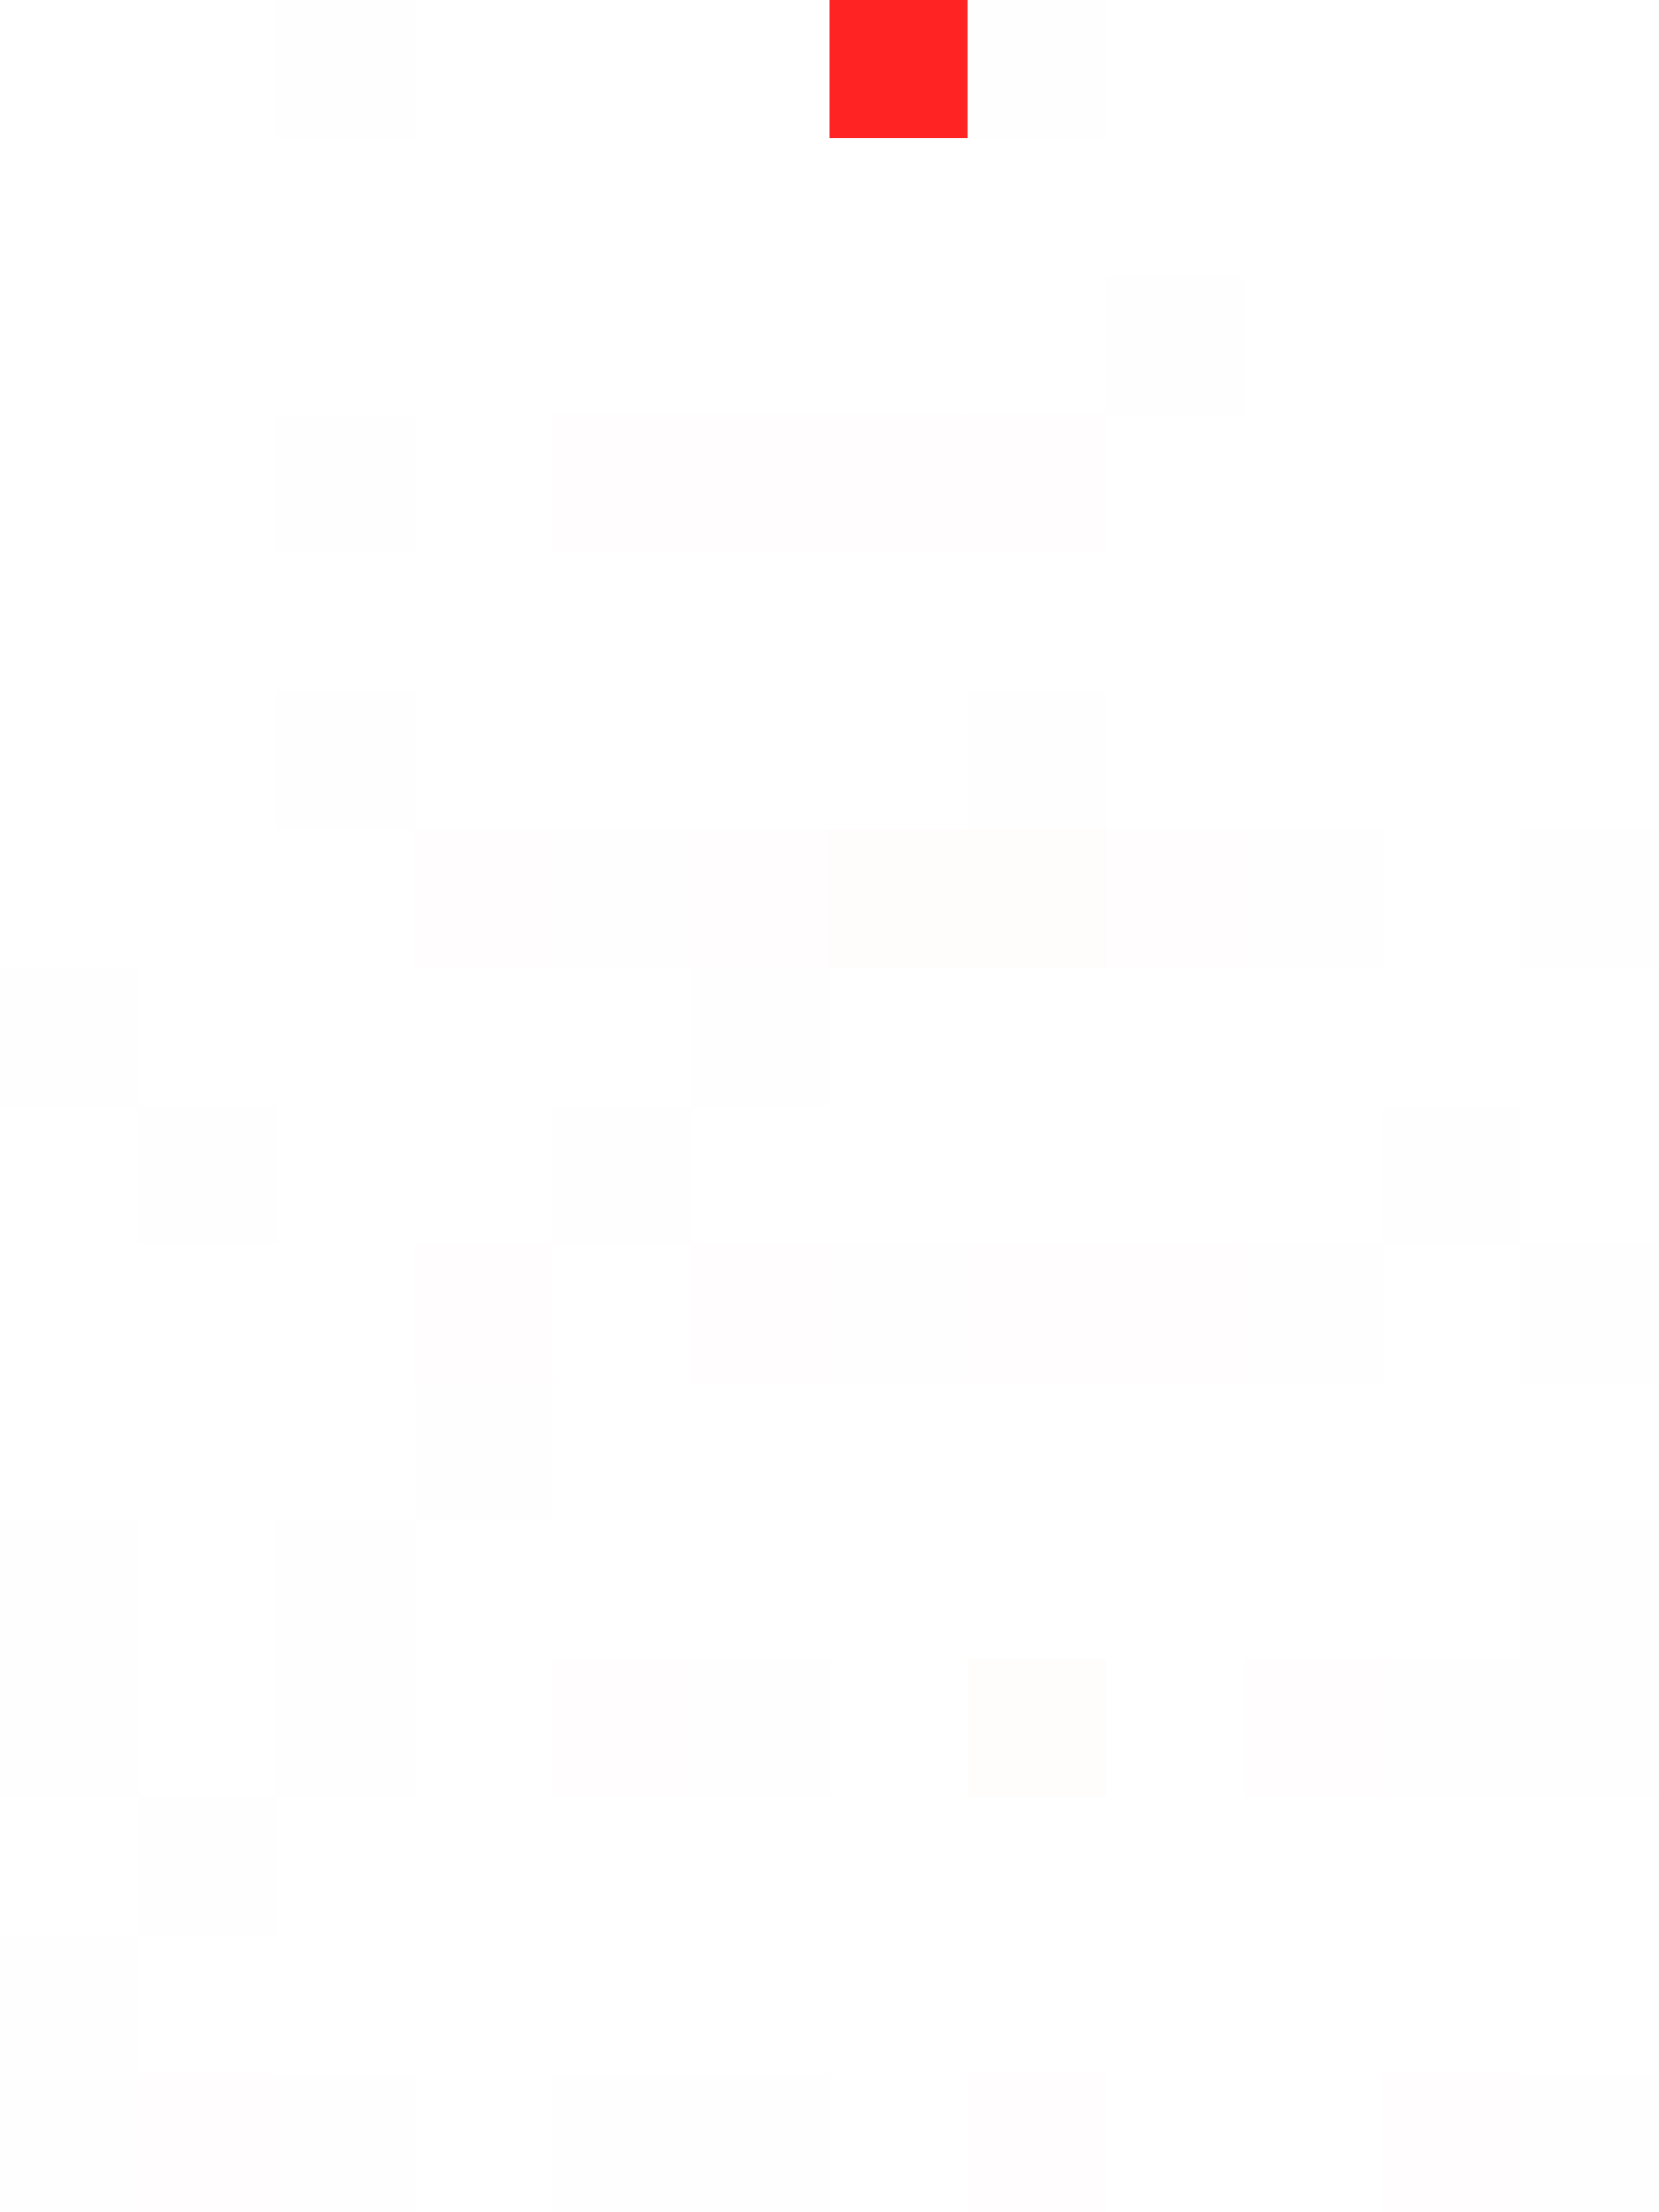
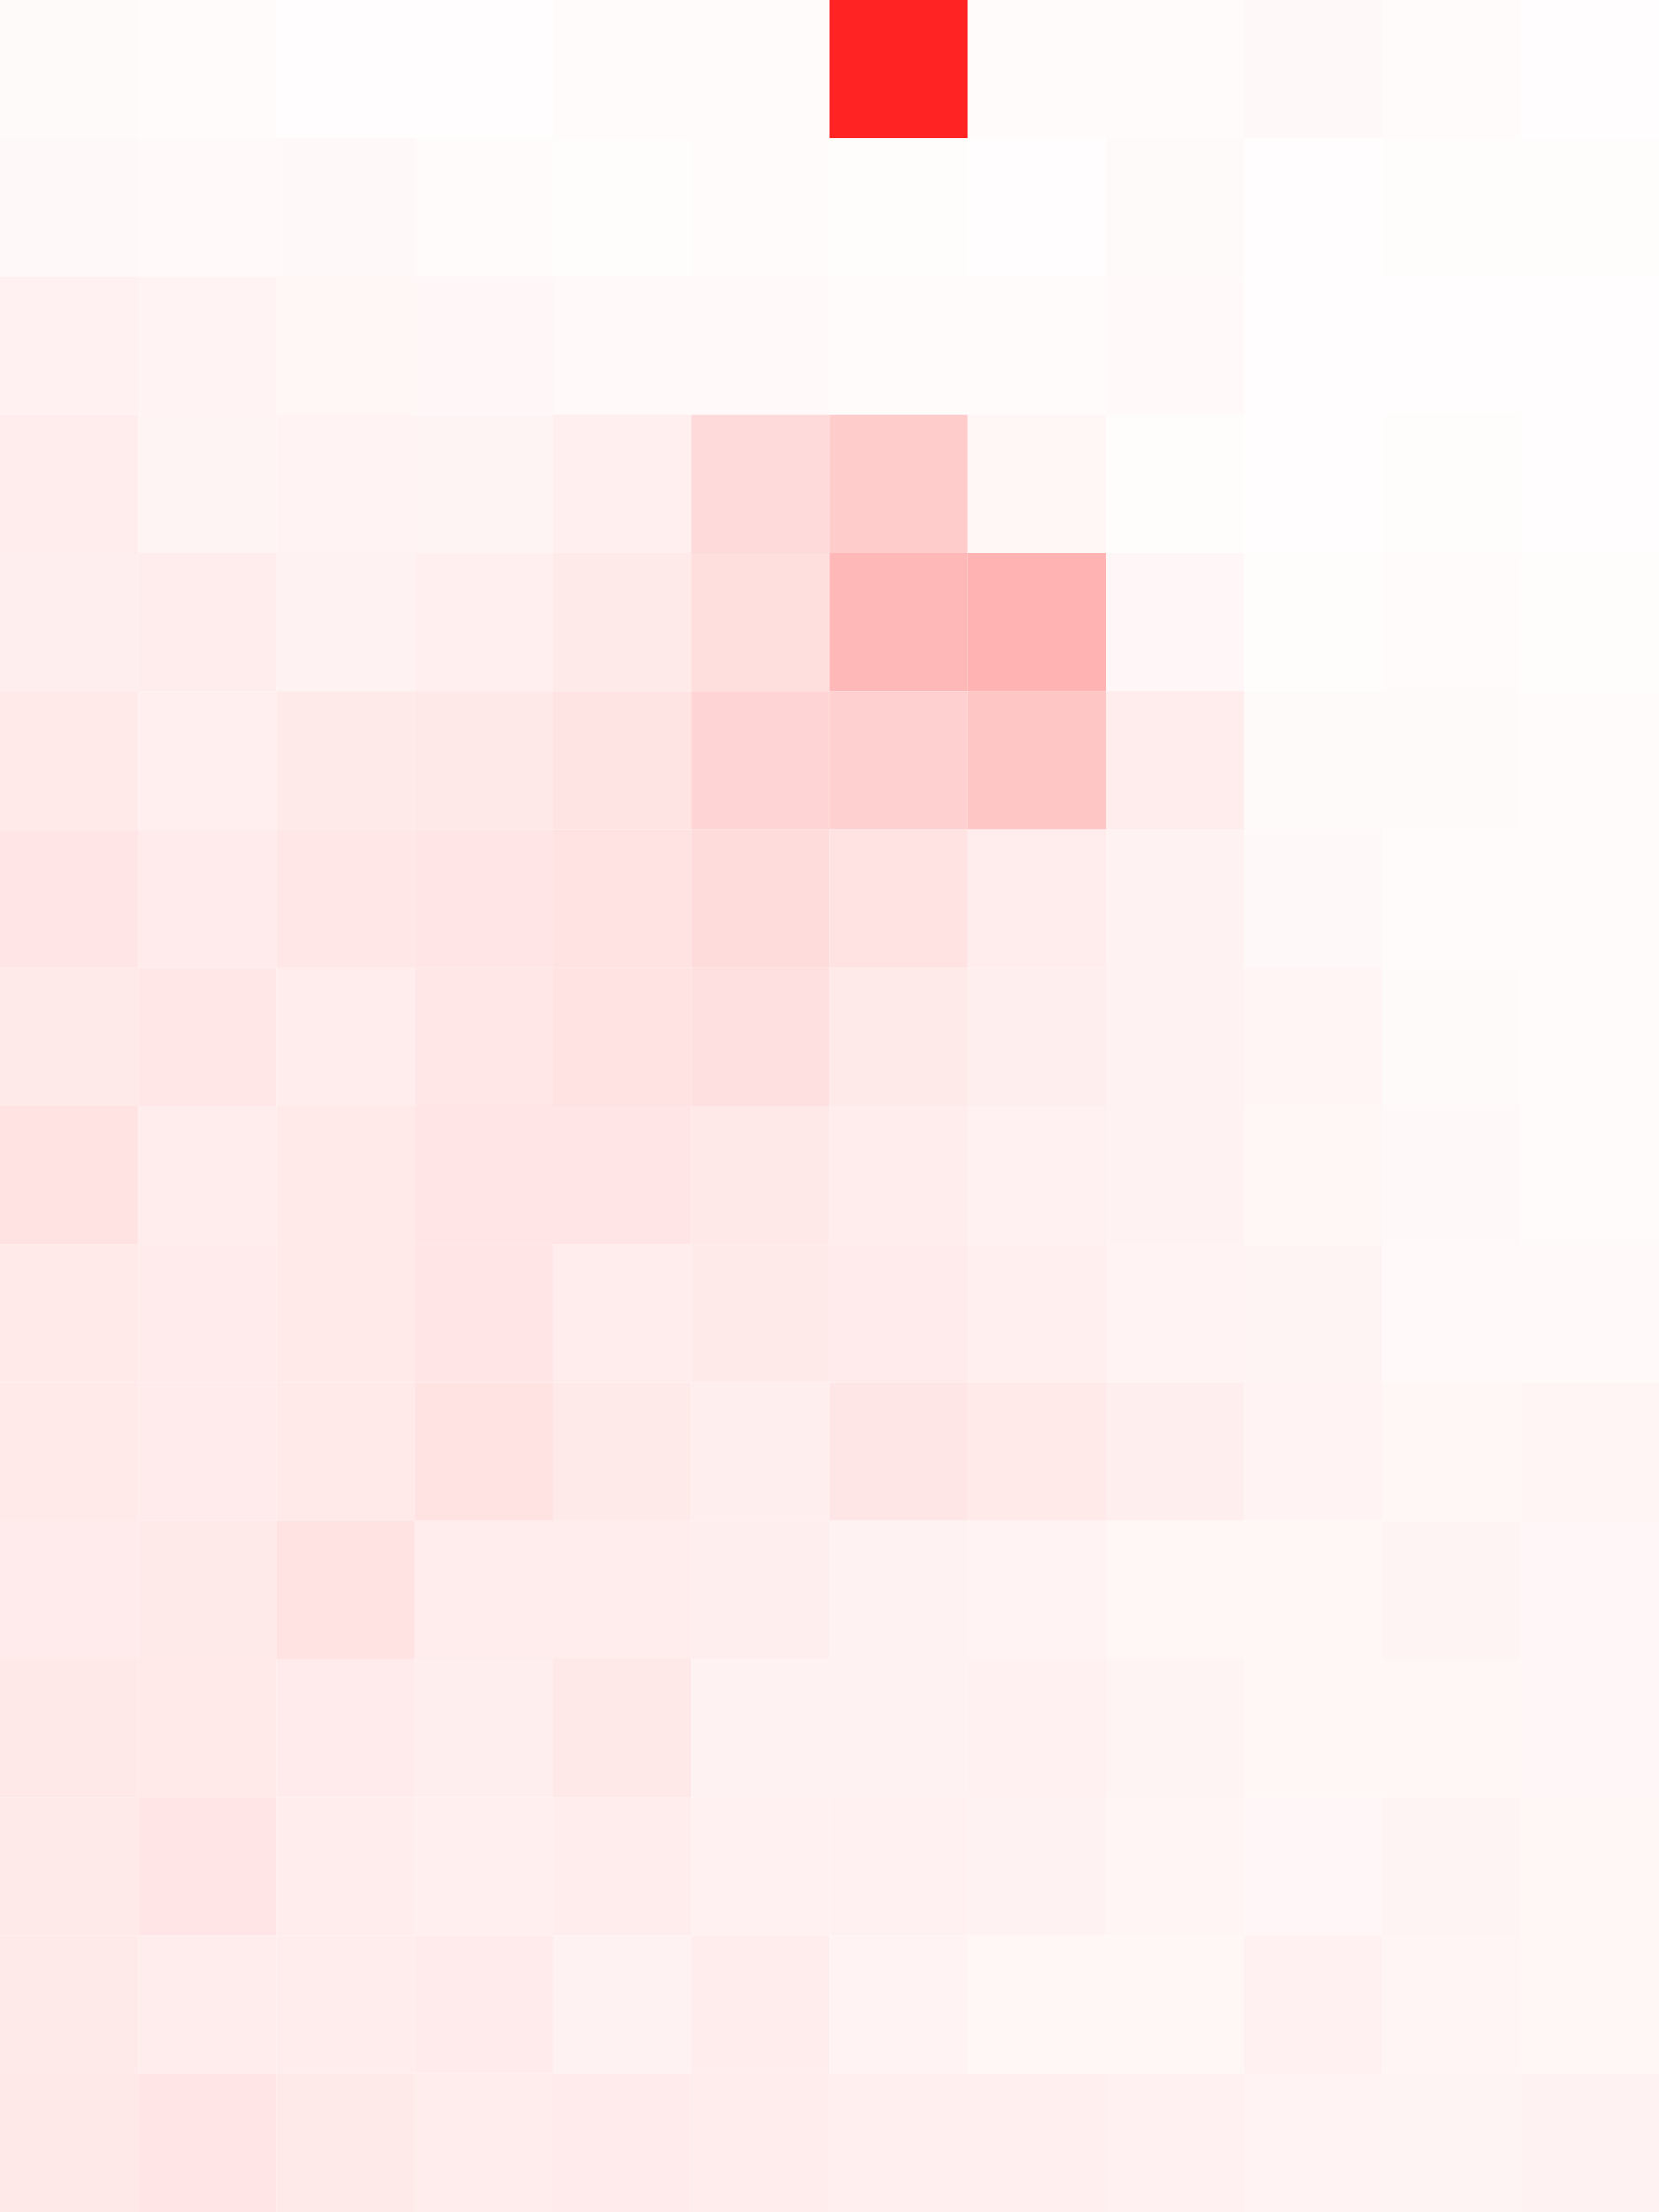
<svg xmlns="http://www.w3.org/2000/svg" width="720" height="960" viewBox="0 0 720 960">
  <rect width="720" height="960" fill="rgb(255,255,255)" />
-   <rect x="0" y="0" width="60" height="60" fill="rgb(255,255,255)" />
-   <rect x="60" y="0" width="60" height="60" fill="rgb(255,255,255)" />
-   <rect x="120" y="0" width="60" height="60" fill="rgb(255,254,254)" />
-   <rect x="180" y="0" width="60" height="60" fill="rgb(255,255,255)" />
-   <rect x="240" y="0" width="60" height="60" fill="rgb(255,255,255)" />
-   <rect x="300" y="0" width="60" height="60" fill="rgb(255,255,255)" />
+   <rect x="0" y="0" width="60" height="60" fill="rgb(255,250,250)" />
+   <rect x="60" y="0" width="60" height="60" fill="rgb(255,251,251)" />
+   <rect x="120" y="0" width="60" height="60" fill="rgb(255,253,253)" />
+   <rect x="180" y="0" width="60" height="60" fill="rgb(255,253,253)" />
+   <rect x="240" y="0" width="60" height="60" fill="rgb(255,251,251)" />
+   <rect x="300" y="0" width="60" height="60" fill="rgb(255,251,251)" />
  <rect x="360" y="0" width="60" height="60" fill="rgb(255,35,35)" />
-   <rect x="420" y="0" width="60" height="60" fill="rgb(255,254,254)" />
-   <rect x="480" y="0" width="60" height="60" fill="rgb(255,255,255)" />
-   <rect x="540" y="0" width="60" height="60" fill="rgb(255,255,255)" />
-   <rect x="600" y="0" width="60" height="60" fill="rgb(255,255,255)" />
-   <rect x="660" y="0" width="60" height="60" fill="rgb(255,255,255)" />
-   <rect x="0" y="60" width="60" height="60" fill="rgb(255,255,255)" />
-   <rect x="60" y="60" width="60" height="60" fill="rgb(255,255,255)" />
-   <rect x="120" y="60" width="60" height="60" fill="rgb(255,255,255)" />
-   <rect x="180" y="60" width="60" height="60" fill="rgb(255,255,255)" />
-   <rect x="240" y="60" width="60" height="60" fill="rgb(255,255,255)" />
-   <rect x="300" y="60" width="60" height="60" fill="rgb(255,255,255)" />
-   <rect x="360" y="60" width="60" height="60" fill="rgb(255,255,255)" />
-   <rect x="420" y="60" width="60" height="60" fill="rgb(255,255,255)" />
-   <rect x="480" y="60" width="60" height="60" fill="rgb(255,255,255)" />
-   <rect x="540" y="60" width="60" height="60" fill="rgb(255,255,255)" />
-   <rect x="600" y="60" width="60" height="60" fill="rgb(255,255,255)" />
-   <rect x="660" y="60" width="60" height="60" fill="rgb(255,255,255)" />
-   <rect x="0" y="120" width="60" height="60" fill="rgb(255,255,255)" />
-   <rect x="60" y="120" width="60" height="60" fill="rgb(255,255,255)" />
-   <rect x="120" y="120" width="60" height="60" fill="rgb(255,255,255)" />
-   <rect x="180" y="120" width="60" height="60" fill="rgb(255,255,255)" />
-   <rect x="240" y="120" width="60" height="60" fill="rgb(255,255,255)" />
-   <rect x="300" y="120" width="60" height="60" fill="rgb(255,255,255)" />
-   <rect x="360" y="120" width="60" height="60" fill="rgb(255,255,255)" />
-   <rect x="420" y="120" width="60" height="60" fill="rgb(255,255,255)" />
-   <rect x="480" y="120" width="60" height="60" fill="rgb(255,254,254)" />
-   <rect x="540" y="120" width="60" height="60" fill="rgb(255,255,255)" />
-   <rect x="600" y="120" width="60" height="60" fill="rgb(255,255,255)" />
-   <rect x="660" y="120" width="60" height="60" fill="rgb(255,255,255)" />
-   <rect x="0" y="180" width="60" height="60" fill="rgb(255,255,255)" />
-   <rect x="60" y="180" width="60" height="60" fill="rgb(255,255,255)" />
-   <rect x="120" y="180" width="60" height="60" fill="rgb(255,254,254)" />
-   <rect x="180" y="180" width="60" height="60" fill="rgb(255,255,255)" />
-   <rect x="240" y="180" width="60" height="60" fill="rgb(255,253,253)" />
-   <rect x="300" y="180" width="60" height="60" fill="rgb(255,253,253)" />
-   <rect x="360" y="180" width="60" height="60" fill="rgb(255,253,253)" />
-   <rect x="420" y="180" width="60" height="60" fill="rgb(255,253,253)" />
-   <rect x="480" y="180" width="60" height="60" fill="rgb(255,255,255)" />
-   <rect x="540" y="180" width="60" height="60" fill="rgb(255,255,255)" />
-   <rect x="600" y="180" width="60" height="60" fill="rgb(255,255,255)" />
-   <rect x="660" y="180" width="60" height="60" fill="rgb(255,255,255)" />
-   <rect x="0" y="240" width="60" height="60" fill="rgb(255,255,255)" />
-   <rect x="60" y="240" width="60" height="60" fill="rgb(255,255,255)" />
-   <rect x="120" y="240" width="60" height="60" fill="rgb(255,255,255)" />
-   <rect x="180" y="240" width="60" height="60" fill="rgb(255,255,255)" />
-   <rect x="240" y="240" width="60" height="60" fill="rgb(255,255,255)" />
-   <rect x="300" y="240" width="60" height="60" fill="rgb(255,255,255)" />
-   <rect x="360" y="240" width="60" height="60" fill="rgb(255,255,255)" />
-   <rect x="420" y="240" width="60" height="60" fill="rgb(255,255,255)" />
-   <rect x="480" y="240" width="60" height="60" fill="rgb(255,255,255)" />
-   <rect x="540" y="240" width="60" height="60" fill="rgb(255,255,255)" />
-   <rect x="600" y="240" width="60" height="60" fill="rgb(255,255,255)" />
-   <rect x="660" y="240" width="60" height="60" fill="rgb(255,255,255)" />
-   <rect x="0" y="300" width="60" height="60" fill="rgb(255,255,255)" />
-   <rect x="60" y="300" width="60" height="60" fill="rgb(255,255,255)" />
-   <rect x="120" y="300" width="60" height="60" fill="rgb(255,254,254)" />
-   <rect x="180" y="300" width="60" height="60" fill="rgb(255,255,255)" />
-   <rect x="240" y="300" width="60" height="60" fill="rgb(255,255,255)" />
-   <rect x="300" y="300" width="60" height="60" fill="rgb(255,255,255)" />
-   <rect x="360" y="300" width="60" height="60" fill="rgb(255,255,255)" />
-   <rect x="420" y="300" width="60" height="60" fill="rgb(255,254,254)" />
-   <rect x="480" y="300" width="60" height="60" fill="rgb(255,255,255)" />
-   <rect x="540" y="300" width="60" height="60" fill="rgb(255,255,255)" />
-   <rect x="600" y="300" width="60" height="60" fill="rgb(255,255,255)" />
-   <rect x="660" y="300" width="60" height="60" fill="rgb(255,255,255)" />
-   <rect x="0" y="360" width="60" height="60" fill="rgb(255,255,255)" />
-   <rect x="60" y="360" width="60" height="60" fill="rgb(255,255,255)" />
-   <rect x="120" y="360" width="60" height="60" fill="rgb(255,255,255)" />
-   <rect x="180" y="360" width="60" height="60" fill="rgb(255,253,253)" />
-   <rect x="240" y="360" width="60" height="60" fill="rgb(255,254,254)" />
-   <rect x="300" y="360" width="60" height="60" fill="rgb(255,253,253)" />
-   <rect x="360" y="360" width="60" height="60" fill="rgb(255,252,252)" />
-   <rect x="420" y="360" width="60" height="60" fill="rgb(255,252,252)" />
-   <rect x="480" y="360" width="60" height="60" fill="rgb(255,253,253)" />
-   <rect x="540" y="360" width="60" height="60" fill="rgb(255,254,254)" />
-   <rect x="600" y="360" width="60" height="60" fill="rgb(255,255,255)" />
-   <rect x="660" y="360" width="60" height="60" fill="rgb(255,254,254)" />
-   <rect x="0" y="420" width="60" height="60" fill="rgb(255,254,254)" />
-   <rect x="60" y="420" width="60" height="60" fill="rgb(255,255,255)" />
-   <rect x="120" y="420" width="60" height="60" fill="rgb(255,255,255)" />
-   <rect x="180" y="420" width="60" height="60" fill="rgb(255,255,255)" />
-   <rect x="240" y="420" width="60" height="60" fill="rgb(255,255,255)" />
-   <rect x="300" y="420" width="60" height="60" fill="rgb(255,254,254)" />
-   <rect x="360" y="420" width="60" height="60" fill="rgb(255,255,255)" />
-   <rect x="420" y="420" width="60" height="60" fill="rgb(255,255,255)" />
-   <rect x="480" y="420" width="60" height="60" fill="rgb(255,255,255)" />
-   <rect x="540" y="420" width="60" height="60" fill="rgb(255,255,255)" />
-   <rect x="600" y="420" width="60" height="60" fill="rgb(255,255,255)" />
-   <rect x="660" y="420" width="60" height="60" fill="rgb(255,255,255)" />
-   <rect x="0" y="480" width="60" height="60" fill="rgb(255,255,255)" />
-   <rect x="60" y="480" width="60" height="60" fill="rgb(255,254,254)" />
-   <rect x="120" y="480" width="60" height="60" fill="rgb(255,255,255)" />
-   <rect x="180" y="480" width="60" height="60" fill="rgb(255,255,255)" />
-   <rect x="240" y="480" width="60" height="60" fill="rgb(255,254,254)" />
-   <rect x="300" y="480" width="60" height="60" fill="rgb(255,255,255)" />
-   <rect x="360" y="480" width="60" height="60" fill="rgb(255,255,255)" />
-   <rect x="420" y="480" width="60" height="60" fill="rgb(255,255,255)" />
-   <rect x="480" y="480" width="60" height="60" fill="rgb(255,255,255)" />
-   <rect x="540" y="480" width="60" height="60" fill="rgb(255,255,255)" />
-   <rect x="600" y="480" width="60" height="60" fill="rgb(255,254,254)" />
-   <rect x="660" y="480" width="60" height="60" fill="rgb(255,255,255)" />
-   <rect x="0" y="540" width="60" height="60" fill="rgb(255,255,255)" />
-   <rect x="60" y="540" width="60" height="60" fill="rgb(255,255,255)" />
-   <rect x="120" y="540" width="60" height="60" fill="rgb(255,255,255)" />
-   <rect x="180" y="540" width="60" height="60" fill="rgb(255,253,253)" />
-   <rect x="240" y="540" width="60" height="60" fill="rgb(255,255,255)" />
-   <rect x="300" y="540" width="60" height="60" fill="rgb(255,253,253)" />
-   <rect x="360" y="540" width="60" height="60" fill="rgb(255,254,254)" />
-   <rect x="420" y="540" width="60" height="60" fill="rgb(255,253,253)" />
-   <rect x="480" y="540" width="60" height="60" fill="rgb(255,253,253)" />
-   <rect x="540" y="540" width="60" height="60" fill="rgb(255,254,254)" />
-   <rect x="600" y="540" width="60" height="60" fill="rgb(255,255,255)" />
-   <rect x="660" y="540" width="60" height="60" fill="rgb(255,254,254)" />
-   <rect x="0" y="600" width="60" height="60" fill="rgb(255,255,255)" />
-   <rect x="60" y="600" width="60" height="60" fill="rgb(255,255,255)" />
-   <rect x="120" y="600" width="60" height="60" fill="rgb(255,255,255)" />
-   <rect x="180" y="600" width="60" height="60" fill="rgb(255,254,254)" />
-   <rect x="240" y="600" width="60" height="60" fill="rgb(255,255,255)" />
-   <rect x="300" y="600" width="60" height="60" fill="rgb(255,255,255)" />
-   <rect x="360" y="600" width="60" height="60" fill="rgb(255,255,255)" />
-   <rect x="420" y="600" width="60" height="60" fill="rgb(255,255,255)" />
-   <rect x="480" y="600" width="60" height="60" fill="rgb(255,255,255)" />
-   <rect x="540" y="600" width="60" height="60" fill="rgb(255,255,255)" />
-   <rect x="600" y="600" width="60" height="60" fill="rgb(255,255,255)" />
-   <rect x="660" y="600" width="60" height="60" fill="rgb(255,255,255)" />
-   <rect x="0" y="660" width="60" height="60" fill="rgb(255,254,254)" />
-   <rect x="60" y="660" width="60" height="60" fill="rgb(255,255,255)" />
-   <rect x="120" y="660" width="60" height="60" fill="rgb(255,254,254)" />
-   <rect x="180" y="660" width="60" height="60" fill="rgb(255,255,255)" />
-   <rect x="240" y="660" width="60" height="60" fill="rgb(255,255,255)" />
-   <rect x="300" y="660" width="60" height="60" fill="rgb(255,255,255)" />
-   <rect x="360" y="660" width="60" height="60" fill="rgb(255,255,255)" />
-   <rect x="420" y="660" width="60" height="60" fill="rgb(255,255,255)" />
-   <rect x="480" y="660" width="60" height="60" fill="rgb(255,255,255)" />
-   <rect x="540" y="660" width="60" height="60" fill="rgb(255,255,255)" />
-   <rect x="600" y="660" width="60" height="60" fill="rgb(255,255,255)" />
-   <rect x="660" y="660" width="60" height="60" fill="rgb(255,254,254)" />
-   <rect x="0" y="720" width="60" height="60" fill="rgb(255,254,254)" />
-   <rect x="60" y="720" width="60" height="60" fill="rgb(255,255,255)" />
-   <rect x="120" y="720" width="60" height="60" fill="rgb(255,254,254)" />
-   <rect x="180" y="720" width="60" height="60" fill="rgb(255,255,255)" />
-   <rect x="240" y="720" width="60" height="60" fill="rgb(255,253,253)" />
-   <rect x="300" y="720" width="60" height="60" fill="rgb(255,254,254)" />
-   <rect x="360" y="720" width="60" height="60" fill="rgb(255,255,255)" />
-   <rect x="420" y="720" width="60" height="60" fill="rgb(255,252,252)" />
-   <rect x="480" y="720" width="60" height="60" fill="rgb(255,255,255)" />
-   <rect x="540" y="720" width="60" height="60" fill="rgb(255,253,253)" />
-   <rect x="600" y="720" width="60" height="60" fill="rgb(255,254,254)" />
-   <rect x="660" y="720" width="60" height="60" fill="rgb(255,254,254)" />
-   <rect x="0" y="780" width="60" height="60" fill="rgb(255,255,255)" />
-   <rect x="60" y="780" width="60" height="60" fill="rgb(255,254,254)" />
-   <rect x="120" y="780" width="60" height="60" fill="rgb(255,255,255)" />
-   <rect x="180" y="780" width="60" height="60" fill="rgb(255,255,255)" />
-   <rect x="240" y="780" width="60" height="60" fill="rgb(255,255,255)" />
-   <rect x="300" y="780" width="60" height="60" fill="rgb(255,255,255)" />
-   <rect x="360" y="780" width="60" height="60" fill="rgb(255,255,255)" />
-   <rect x="420" y="780" width="60" height="60" fill="rgb(255,255,255)" />
-   <rect x="480" y="780" width="60" height="60" fill="rgb(255,255,255)" />
-   <rect x="540" y="780" width="60" height="60" fill="rgb(255,255,255)" />
-   <rect x="600" y="780" width="60" height="60" fill="rgb(255,255,255)" />
-   <rect x="660" y="780" width="60" height="60" fill="rgb(255,255,255)" />
-   <rect x="0" y="840" width="60" height="60" fill="rgb(255,254,254)" />
-   <rect x="60" y="840" width="60" height="60" fill="rgb(255,255,255)" />
-   <rect x="120" y="840" width="60" height="60" fill="rgb(255,255,255)" />
-   <rect x="180" y="840" width="60" height="60" fill="rgb(255,255,255)" />
-   <rect x="240" y="840" width="60" height="60" fill="rgb(255,255,255)" />
-   <rect x="300" y="840" width="60" height="60" fill="rgb(255,255,255)" />
-   <rect x="360" y="840" width="60" height="60" fill="rgb(255,255,255)" />
-   <rect x="420" y="840" width="60" height="60" fill="rgb(255,255,255)" />
-   <rect x="480" y="840" width="60" height="60" fill="rgb(255,255,255)" />
-   <rect x="540" y="840" width="60" height="60" fill="rgb(255,255,255)" />
-   <rect x="600" y="840" width="60" height="60" fill="rgb(255,255,255)" />
-   <rect x="660" y="840" width="60" height="60" fill="rgb(255,255,255)" />
-   <rect x="0" y="900" width="60" height="60" fill="rgb(255,254,254)" />
-   <rect x="60" y="900" width="60" height="60" fill="rgb(255,253,253)" />
-   <rect x="120" y="900" width="60" height="60" fill="rgb(255,254,254)" />
-   <rect x="180" y="900" width="60" height="60" fill="rgb(255,255,255)" />
-   <rect x="240" y="900" width="60" height="60" fill="rgb(255,254,254)" />
-   <rect x="300" y="900" width="60" height="60" fill="rgb(255,254,254)" />
-   <rect x="360" y="900" width="60" height="60" fill="rgb(255,255,255)" />
-   <rect x="420" y="900" width="60" height="60" fill="rgb(255,253,253)" />
-   <rect x="480" y="900" width="60" height="60" fill="rgb(255,255,255)" />
-   <rect x="540" y="900" width="60" height="60" fill="rgb(255,255,255)" />
-   <rect x="600" y="900" width="60" height="60" fill="rgb(255,253,253)" />
-   <rect x="660" y="900" width="60" height="60" fill="rgb(255,254,254)" />
+   <rect x="420" y="0" width="60" height="60" fill="rgb(255,251,251)" />
+   <rect x="480" y="0" width="60" height="60" fill="rgb(255,251,251)" />
+   <rect x="540" y="0" width="60" height="60" fill="rgb(255,248,248)" />
+   <rect x="600" y="0" width="60" height="60" fill="rgb(255,251,251)" />
+   <rect x="660" y="0" width="60" height="60" fill="rgb(255,253,253)" />
+   <rect x="0" y="60" width="60" height="60" fill="rgb(255,248,248)" />
+   <rect x="60" y="60" width="60" height="60" fill="rgb(255,249,249)" />
+   <rect x="120" y="60" width="60" height="60" fill="rgb(255,248,248)" />
+   <rect x="180" y="60" width="60" height="60" fill="rgb(255,251,251)" />
+   <rect x="240" y="60" width="60" height="60" fill="rgb(255,252,252)" />
+   <rect x="300" y="60" width="60" height="60" fill="rgb(255,251,251)" />
+   <rect x="360" y="60" width="60" height="60" fill="rgb(255,252,252)" />
+   <rect x="420" y="60" width="60" height="60" fill="rgb(255,253,253)" />
+   <rect x="480" y="60" width="60" height="60" fill="rgb(255,250,250)" />
+   <rect x="540" y="60" width="60" height="60" fill="rgb(255,253,253)" />
+   <rect x="600" y="60" width="60" height="60" fill="rgb(255,252,252)" />
+   <rect x="660" y="60" width="60" height="60" fill="rgb(255,252,252)" />
+   <rect x="0" y="120" width="60" height="60" fill="rgb(255,241,241)" />
+   <rect x="60" y="120" width="60" height="60" fill="rgb(255,243,243)" />
+   <rect x="120" y="120" width="60" height="60" fill="rgb(255,246,246)" />
+   <rect x="180" y="120" width="60" height="60" fill="rgb(255,247,247)" />
+   <rect x="240" y="120" width="60" height="60" fill="rgb(255,249,249)" />
+   <rect x="300" y="120" width="60" height="60" fill="rgb(255,249,249)" />
+   <rect x="360" y="120" width="60" height="60" fill="rgb(255,251,251)" />
+   <rect x="420" y="120" width="60" height="60" fill="rgb(255,251,251)" />
+   <rect x="480" y="120" width="60" height="60" fill="rgb(255,249,249)" />
+   <rect x="540" y="120" width="60" height="60" fill="rgb(255,253,253)" />
+   <rect x="600" y="120" width="60" height="60" fill="rgb(255,253,253)" />
+   <rect x="660" y="120" width="60" height="60" fill="rgb(255,253,253)" />
+   <rect x="0" y="180" width="60" height="60" fill="rgb(255,237,237)" />
+   <rect x="60" y="180" width="60" height="60" fill="rgb(255,244,244)" />
+   <rect x="120" y="180" width="60" height="60" fill="rgb(255,243,243)" />
+   <rect x="180" y="180" width="60" height="60" fill="rgb(255,244,244)" />
+   <rect x="240" y="180" width="60" height="60" fill="rgb(255,239,239)" />
+   <rect x="300" y="180" width="60" height="60" fill="rgb(255,218,218)" />
+   <rect x="360" y="180" width="60" height="60" fill="rgb(255,204,204)" />
+   <rect x="420" y="180" width="60" height="60" fill="rgb(255,246,246)" />
+   <rect x="480" y="180" width="60" height="60" fill="rgb(255,252,252)" />
+   <rect x="540" y="180" width="60" height="60" fill="rgb(255,253,253)" />
+   <rect x="600" y="180" width="60" height="60" fill="rgb(255,252,252)" />
+   <rect x="660" y="180" width="60" height="60" fill="rgb(255,253,253)" />
+   <rect x="0" y="240" width="60" height="60" fill="rgb(255,238,238)" />
+   <rect x="60" y="240" width="60" height="60" fill="rgb(255,236,236)" />
+   <rect x="120" y="240" width="60" height="60" fill="rgb(255,242,242)" />
+   <rect x="180" y="240" width="60" height="60" fill="rgb(255,239,239)" />
+   <rect x="240" y="240" width="60" height="60" fill="rgb(255,234,234)" />
+   <rect x="300" y="240" width="60" height="60" fill="rgb(255,222,222)" />
+   <rect x="360" y="240" width="60" height="60" fill="rgb(255,184,184)" />
+   <rect x="420" y="240" width="60" height="60" fill="rgb(255,179,179)" />
+   <rect x="480" y="240" width="60" height="60" fill="rgb(255,247,247)" />
+   <rect x="540" y="240" width="60" height="60" fill="rgb(255,252,252)" />
+   <rect x="600" y="240" width="60" height="60" fill="rgb(255,251,251)" />
+   <rect x="660" y="240" width="60" height="60" fill="rgb(255,252,252)" />
+   <rect x="0" y="300" width="60" height="60" fill="rgb(255,233,233)" />
+   <rect x="60" y="300" width="60" height="60" fill="rgb(255,239,239)" />
+   <rect x="120" y="300" width="60" height="60" fill="rgb(255,234,234)" />
+   <rect x="180" y="300" width="60" height="60" fill="rgb(255,232,232)" />
+   <rect x="240" y="300" width="60" height="60" fill="rgb(255,228,228)" />
+   <rect x="300" y="300" width="60" height="60" fill="rgb(255,212,212)" />
+   <rect x="360" y="300" width="60" height="60" fill="rgb(255,208,208)" />
+   <rect x="420" y="300" width="60" height="60" fill="rgb(255,198,198)" />
+   <rect x="480" y="300" width="60" height="60" fill="rgb(255,236,236)" />
+   <rect x="540" y="300" width="60" height="60" fill="rgb(255,250,250)" />
+   <rect x="600" y="300" width="60" height="60" fill="rgb(255,250,250)" />
+   <rect x="660" y="300" width="60" height="60" fill="rgb(255,251,251)" />
+   <rect x="0" y="360" width="60" height="60" fill="rgb(255,229,229)" />
+   <rect x="60" y="360" width="60" height="60" fill="rgb(255,235,235)" />
+   <rect x="120" y="360" width="60" height="60" fill="rgb(255,231,231)" />
+   <rect x="180" y="360" width="60" height="60" fill="rgb(255,229,229)" />
+   <rect x="240" y="360" width="60" height="60" fill="rgb(255,226,226)" />
+   <rect x="300" y="360" width="60" height="60" fill="rgb(255,220,220)" />
+   <rect x="360" y="360" width="60" height="60" fill="rgb(255,227,227)" />
+   <rect x="420" y="360" width="60" height="60" fill="rgb(255,236,236)" />
+   <rect x="480" y="360" width="60" height="60" fill="rgb(255,242,242)" />
+   <rect x="540" y="360" width="60" height="60" fill="rgb(255,248,248)" />
+   <rect x="600" y="360" width="60" height="60" fill="rgb(255,251,251)" />
+   <rect x="660" y="360" width="60" height="60" fill="rgb(255,251,251)" />
+   <rect x="0" y="420" width="60" height="60" fill="rgb(255,234,234)" />
+   <rect x="60" y="420" width="60" height="60" fill="rgb(255,231,231)" />
+   <rect x="120" y="420" width="60" height="60" fill="rgb(255,236,236)" />
+   <rect x="180" y="420" width="60" height="60" fill="rgb(255,231,231)" />
+   <rect x="240" y="420" width="60" height="60" fill="rgb(255,226,226)" />
+   <rect x="300" y="420" width="60" height="60" fill="rgb(255,224,224)" />
+   <rect x="360" y="420" width="60" height="60" fill="rgb(255,234,234)" />
+   <rect x="420" y="420" width="60" height="60" fill="rgb(255,238,238)" />
+   <rect x="480" y="420" width="60" height="60" fill="rgb(255,242,242)" />
+   <rect x="540" y="420" width="60" height="60" fill="rgb(255,245,245)" />
+   <rect x="600" y="420" width="60" height="60" fill="rgb(255,250,250)" />
+   <rect x="660" y="420" width="60" height="60" fill="rgb(255,251,251)" />
+   <rect x="0" y="480" width="60" height="60" fill="rgb(255,227,227)" />
+   <rect x="60" y="480" width="60" height="60" fill="rgb(255,237,237)" />
+   <rect x="120" y="480" width="60" height="60" fill="rgb(255,233,233)" />
+   <rect x="180" y="480" width="60" height="60" fill="rgb(255,229,229)" />
+   <rect x="240" y="480" width="60" height="60" fill="rgb(255,229,229)" />
+   <rect x="300" y="480" width="60" height="60" fill="rgb(255,232,232)" />
+   <rect x="360" y="480" width="60" height="60" fill="rgb(255,237,237)" />
+   <rect x="420" y="480" width="60" height="60" fill="rgb(255,241,241)" />
+   <rect x="480" y="480" width="60" height="60" fill="rgb(255,242,242)" />
+   <rect x="540" y="480" width="60" height="60" fill="rgb(255,246,246)" />
+   <rect x="600" y="480" width="60" height="60" fill="rgb(255,248,248)" />
+   <rect x="660" y="480" width="60" height="60" fill="rgb(255,251,251)" />
+   <rect x="0" y="540" width="60" height="60" fill="rgb(255,233,233)" />
+   <rect x="60" y="540" width="60" height="60" fill="rgb(255,235,235)" />
+   <rect x="120" y="540" width="60" height="60" fill="rgb(255,233,233)" />
+   <rect x="180" y="540" width="60" height="60" fill="rgb(255,229,229)" />
+   <rect x="240" y="540" width="60" height="60" fill="rgb(255,236,236)" />
+   <rect x="300" y="540" width="60" height="60" fill="rgb(255,234,234)" />
+   <rect x="360" y="540" width="60" height="60" fill="rgb(255,235,235)" />
+   <rect x="420" y="540" width="60" height="60" fill="rgb(255,239,239)" />
+   <rect x="480" y="540" width="60" height="60" fill="rgb(255,243,243)" />
+   <rect x="540" y="540" width="60" height="60" fill="rgb(255,244,244)" />
+   <rect x="600" y="540" width="60" height="60" fill="rgb(255,249,249)" />
+   <rect x="660" y="540" width="60" height="60" fill="rgb(255,249,249)" />
+   <rect x="0" y="600" width="60" height="60" fill="rgb(255,233,233)" />
+   <rect x="60" y="600" width="60" height="60" fill="rgb(255,235,235)" />
+   <rect x="120" y="600" width="60" height="60" fill="rgb(255,233,233)" />
+   <rect x="180" y="600" width="60" height="60" fill="rgb(255,227,227)" />
+   <rect x="240" y="600" width="60" height="60" fill="rgb(255,234,234)" />
+   <rect x="300" y="600" width="60" height="60" fill="rgb(255,238,238)" />
+   <rect x="360" y="600" width="60" height="60" fill="rgb(255,230,230)" />
+   <rect x="420" y="600" width="60" height="60" fill="rgb(255,233,233)" />
+   <rect x="480" y="600" width="60" height="60" fill="rgb(255,238,238)" />
+   <rect x="540" y="600" width="60" height="60" fill="rgb(255,243,243)" />
+   <rect x="600" y="600" width="60" height="60" fill="rgb(255,246,246)" />
+   <rect x="660" y="600" width="60" height="60" fill="rgb(255,245,245)" />
+   <rect x="0" y="660" width="60" height="60" fill="rgb(255,235,235)" />
+   <rect x="60" y="660" width="60" height="60" fill="rgb(255,234,234)" />
+   <rect x="120" y="660" width="60" height="60" fill="rgb(255,226,226)" />
+   <rect x="180" y="660" width="60" height="60" fill="rgb(255,237,237)" />
+   <rect x="240" y="660" width="60" height="60" fill="rgb(255,236,236)" />
+   <rect x="300" y="660" width="60" height="60" fill="rgb(255,238,238)" />
+   <rect x="360" y="660" width="60" height="60" fill="rgb(255,242,242)" />
+   <rect x="420" y="660" width="60" height="60" fill="rgb(255,243,243)" />
+   <rect x="480" y="660" width="60" height="60" fill="rgb(255,246,246)" />
+   <rect x="540" y="660" width="60" height="60" fill="rgb(255,246,246)" />
+   <rect x="600" y="660" width="60" height="60" fill="rgb(255,244,244)" />
+   <rect x="660" y="660" width="60" height="60" fill="rgb(255,247,247)" />
+   <rect x="0" y="720" width="60" height="60" fill="rgb(255,232,232)" />
+   <rect x="60" y="720" width="60" height="60" fill="rgb(255,233,233)" />
+   <rect x="120" y="720" width="60" height="60" fill="rgb(255,235,235)" />
+   <rect x="180" y="720" width="60" height="60" fill="rgb(255,238,238)" />
+   <rect x="240" y="720" width="60" height="60" fill="rgb(255,232,232)" />
+   <rect x="300" y="720" width="60" height="60" fill="rgb(255,242,242)" />
+   <rect x="360" y="720" width="60" height="60" fill="rgb(255,242,242)" />
+   <rect x="420" y="720" width="60" height="60" fill="rgb(255,241,241)" />
+   <rect x="480" y="720" width="60" height="60" fill="rgb(255,244,244)" />
+   <rect x="540" y="720" width="60" height="60" fill="rgb(255,246,246)" />
+   <rect x="600" y="720" width="60" height="60" fill="rgb(255,246,246)" />
+   <rect x="660" y="720" width="60" height="60" fill="rgb(255,247,247)" />
+   <rect x="0" y="780" width="60" height="60" fill="rgb(255,234,234)" />
+   <rect x="60" y="780" width="60" height="60" fill="rgb(255,229,229)" />
+   <rect x="120" y="780" width="60" height="60" fill="rgb(255,237,237)" />
+   <rect x="180" y="780" width="60" height="60" fill="rgb(255,239,239)" />
+   <rect x="240" y="780" width="60" height="60" fill="rgb(255,237,237)" />
+   <rect x="300" y="780" width="60" height="60" fill="rgb(255,241,241)" />
+   <rect x="360" y="780" width="60" height="60" fill="rgb(255,241,241)" />
+   <rect x="420" y="780" width="60" height="60" fill="rgb(255,242,242)" />
+   <rect x="480" y="780" width="60" height="60" fill="rgb(255,245,245)" />
+   <rect x="540" y="780" width="60" height="60" fill="rgb(255,247,247)" />
+   <rect x="600" y="780" width="60" height="60" fill="rgb(255,244,244)" />
+   <rect x="660" y="780" width="60" height="60" fill="rgb(255,246,246)" />
+   <rect x="0" y="840" width="60" height="60" fill="rgb(255,234,234)" />
+   <rect x="60" y="840" width="60" height="60" fill="rgb(255,237,237)" />
+   <rect x="120" y="840" width="60" height="60" fill="rgb(255,237,237)" />
+   <rect x="180" y="840" width="60" height="60" fill="rgb(255,235,235)" />
+   <rect x="240" y="840" width="60" height="60" fill="rgb(255,242,242)" />
+   <rect x="300" y="840" width="60" height="60" fill="rgb(255,237,237)" />
+   <rect x="360" y="840" width="60" height="60" fill="rgb(255,243,243)" />
+   <rect x="420" y="840" width="60" height="60" fill="rgb(255,246,246)" />
+   <rect x="480" y="840" width="60" height="60" fill="rgb(255,246,246)" />
+   <rect x="540" y="840" width="60" height="60" fill="rgb(255,241,241)" />
+   <rect x="600" y="840" width="60" height="60" fill="rgb(255,245,245)" />
+   <rect x="660" y="840" width="60" height="60" fill="rgb(255,246,246)" />
+   <rect x="0" y="900" width="60" height="60" fill="rgb(255,232,232)" />
+   <rect x="60" y="900" width="60" height="60" fill="rgb(255,229,229)" />
+   <rect x="120" y="900" width="60" height="60" fill="rgb(255,234,234)" />
+   <rect x="180" y="900" width="60" height="60" fill="rgb(255,237,237)" />
+   <rect x="240" y="900" width="60" height="60" fill="rgb(255,235,235)" />
+   <rect x="300" y="900" width="60" height="60" fill="rgb(255,237,237)" />
+   <rect x="360" y="900" width="60" height="60" fill="rgb(255,239,239)" />
+   <rect x="420" y="900" width="60" height="60" fill="rgb(255,239,239)" />
+   <rect x="480" y="900" width="60" height="60" fill="rgb(255,241,241)" />
+   <rect x="540" y="900" width="60" height="60" fill="rgb(255,243,243)" />
+   <rect x="600" y="900" width="60" height="60" fill="rgb(255,244,244)" />
+   <rect x="660" y="900" width="60" height="60" fill="rgb(255,242,242)" />
</svg>
